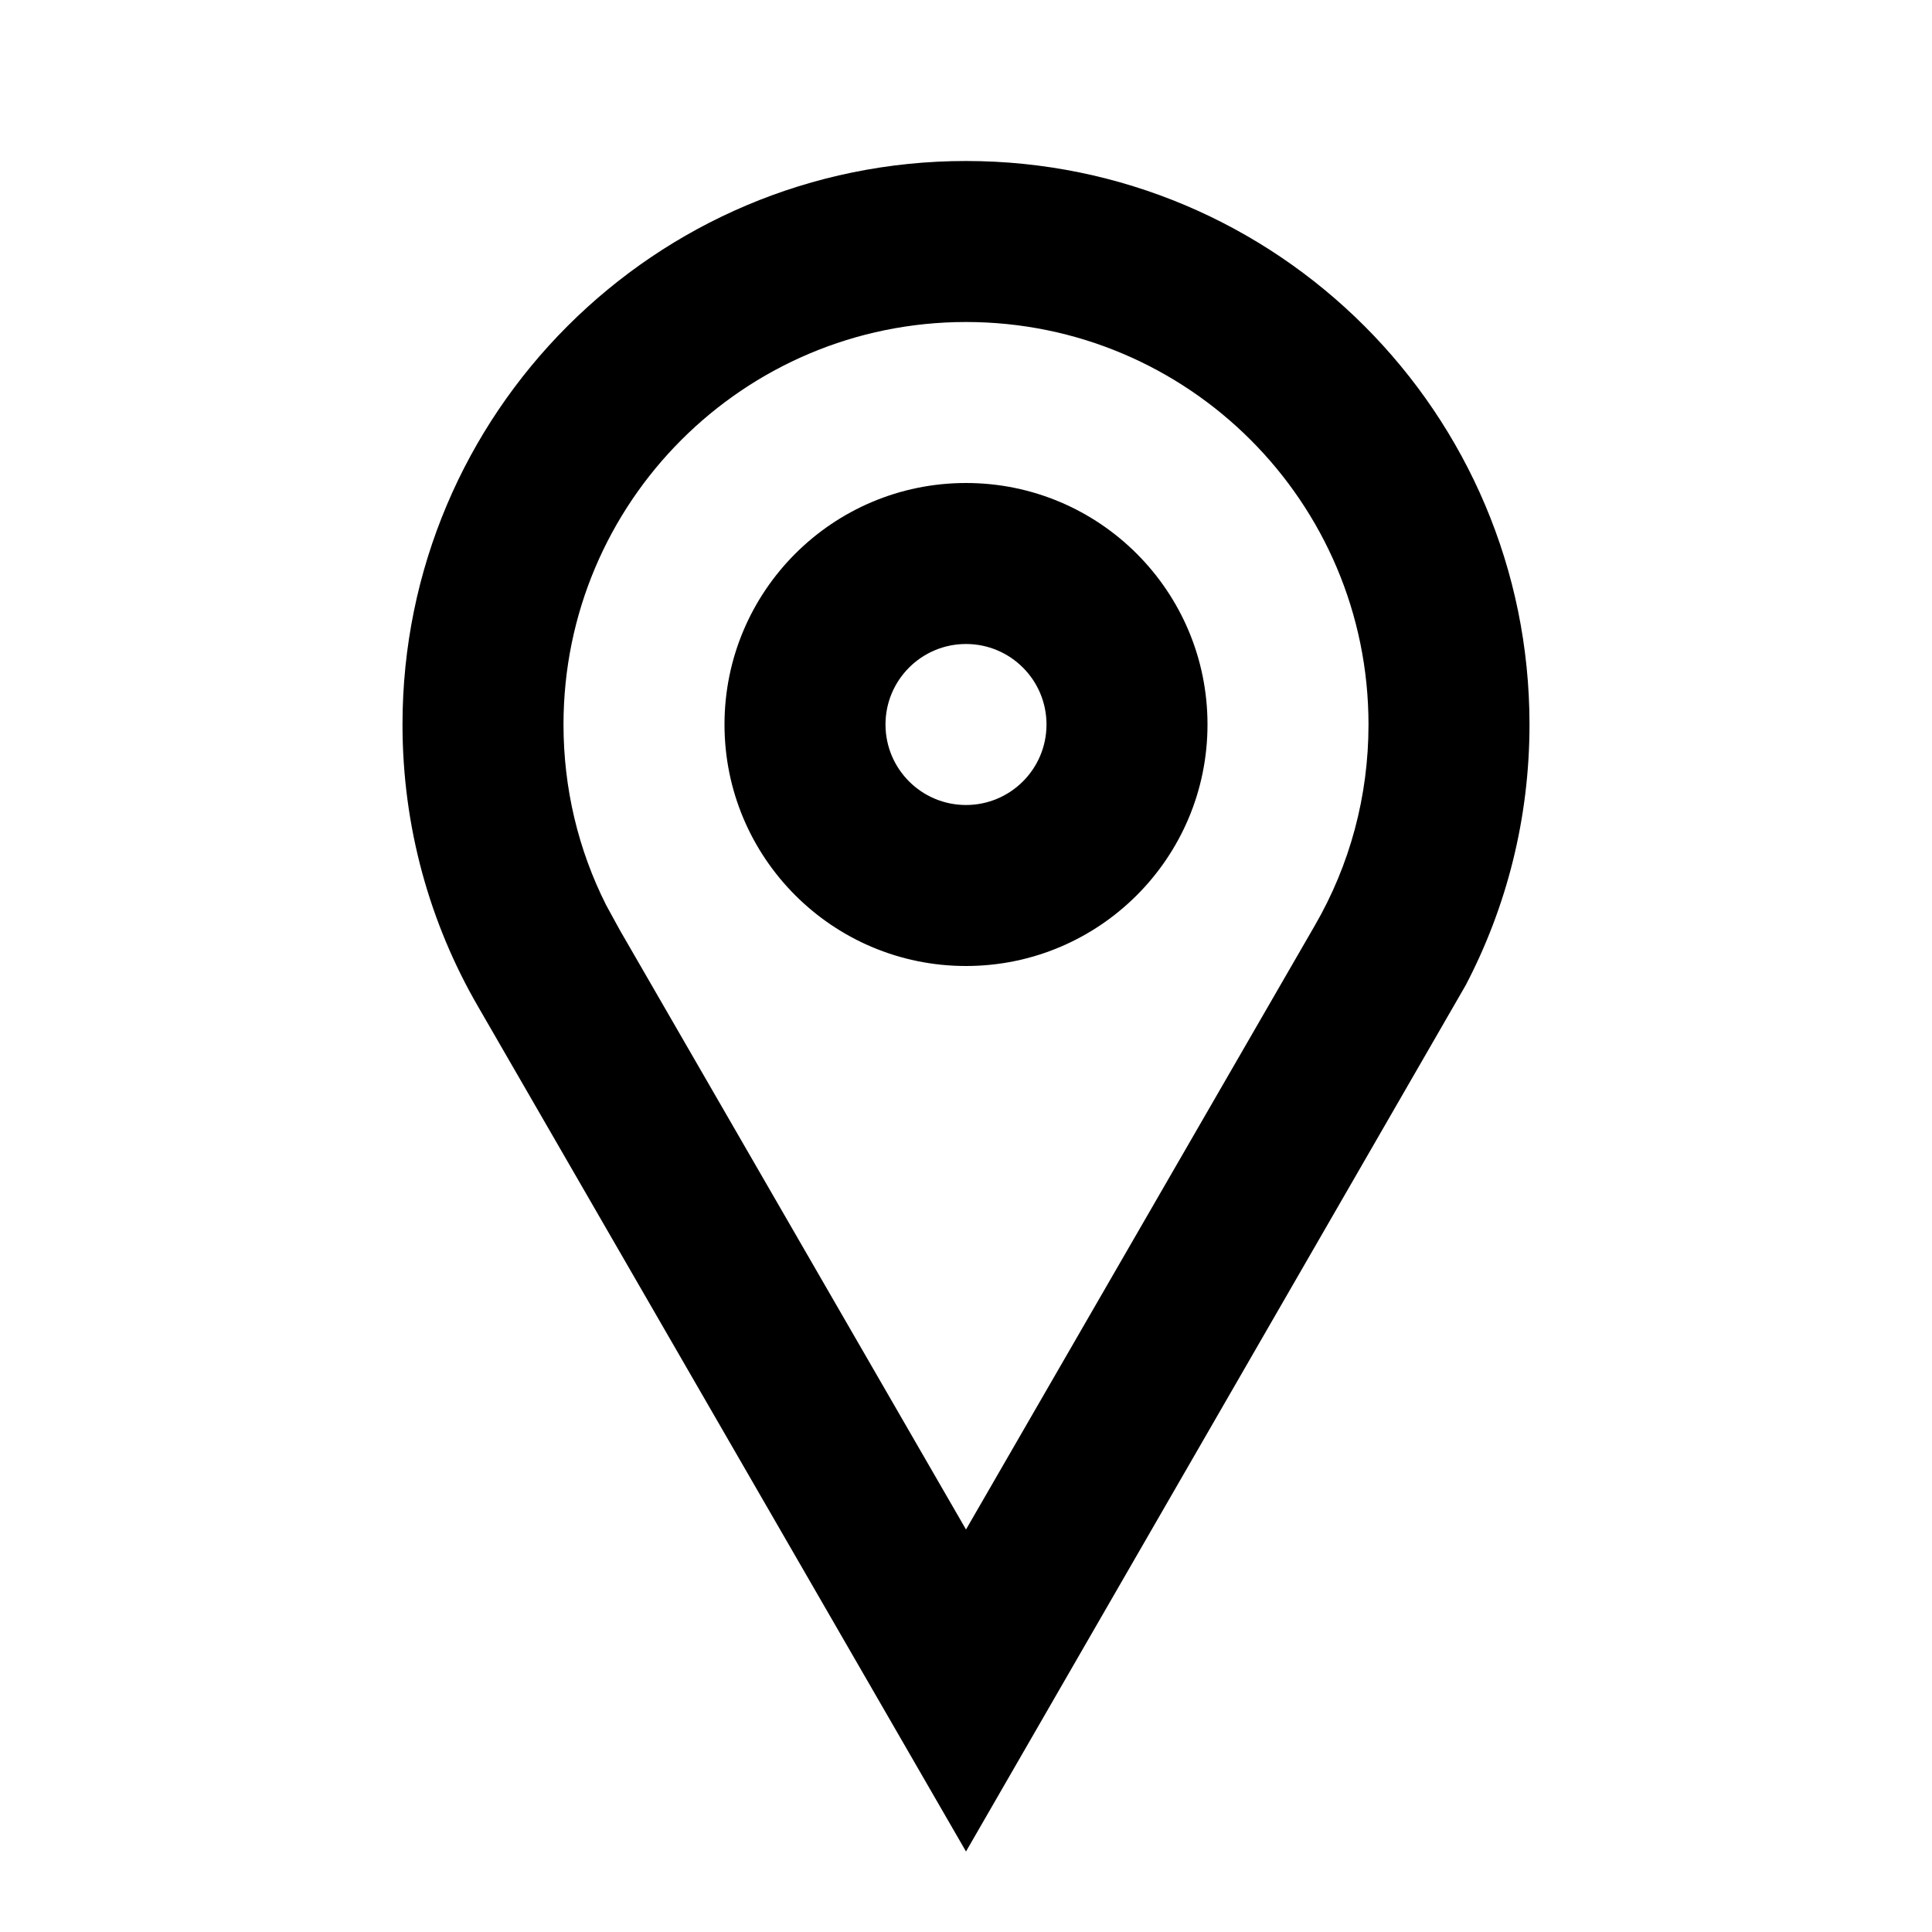
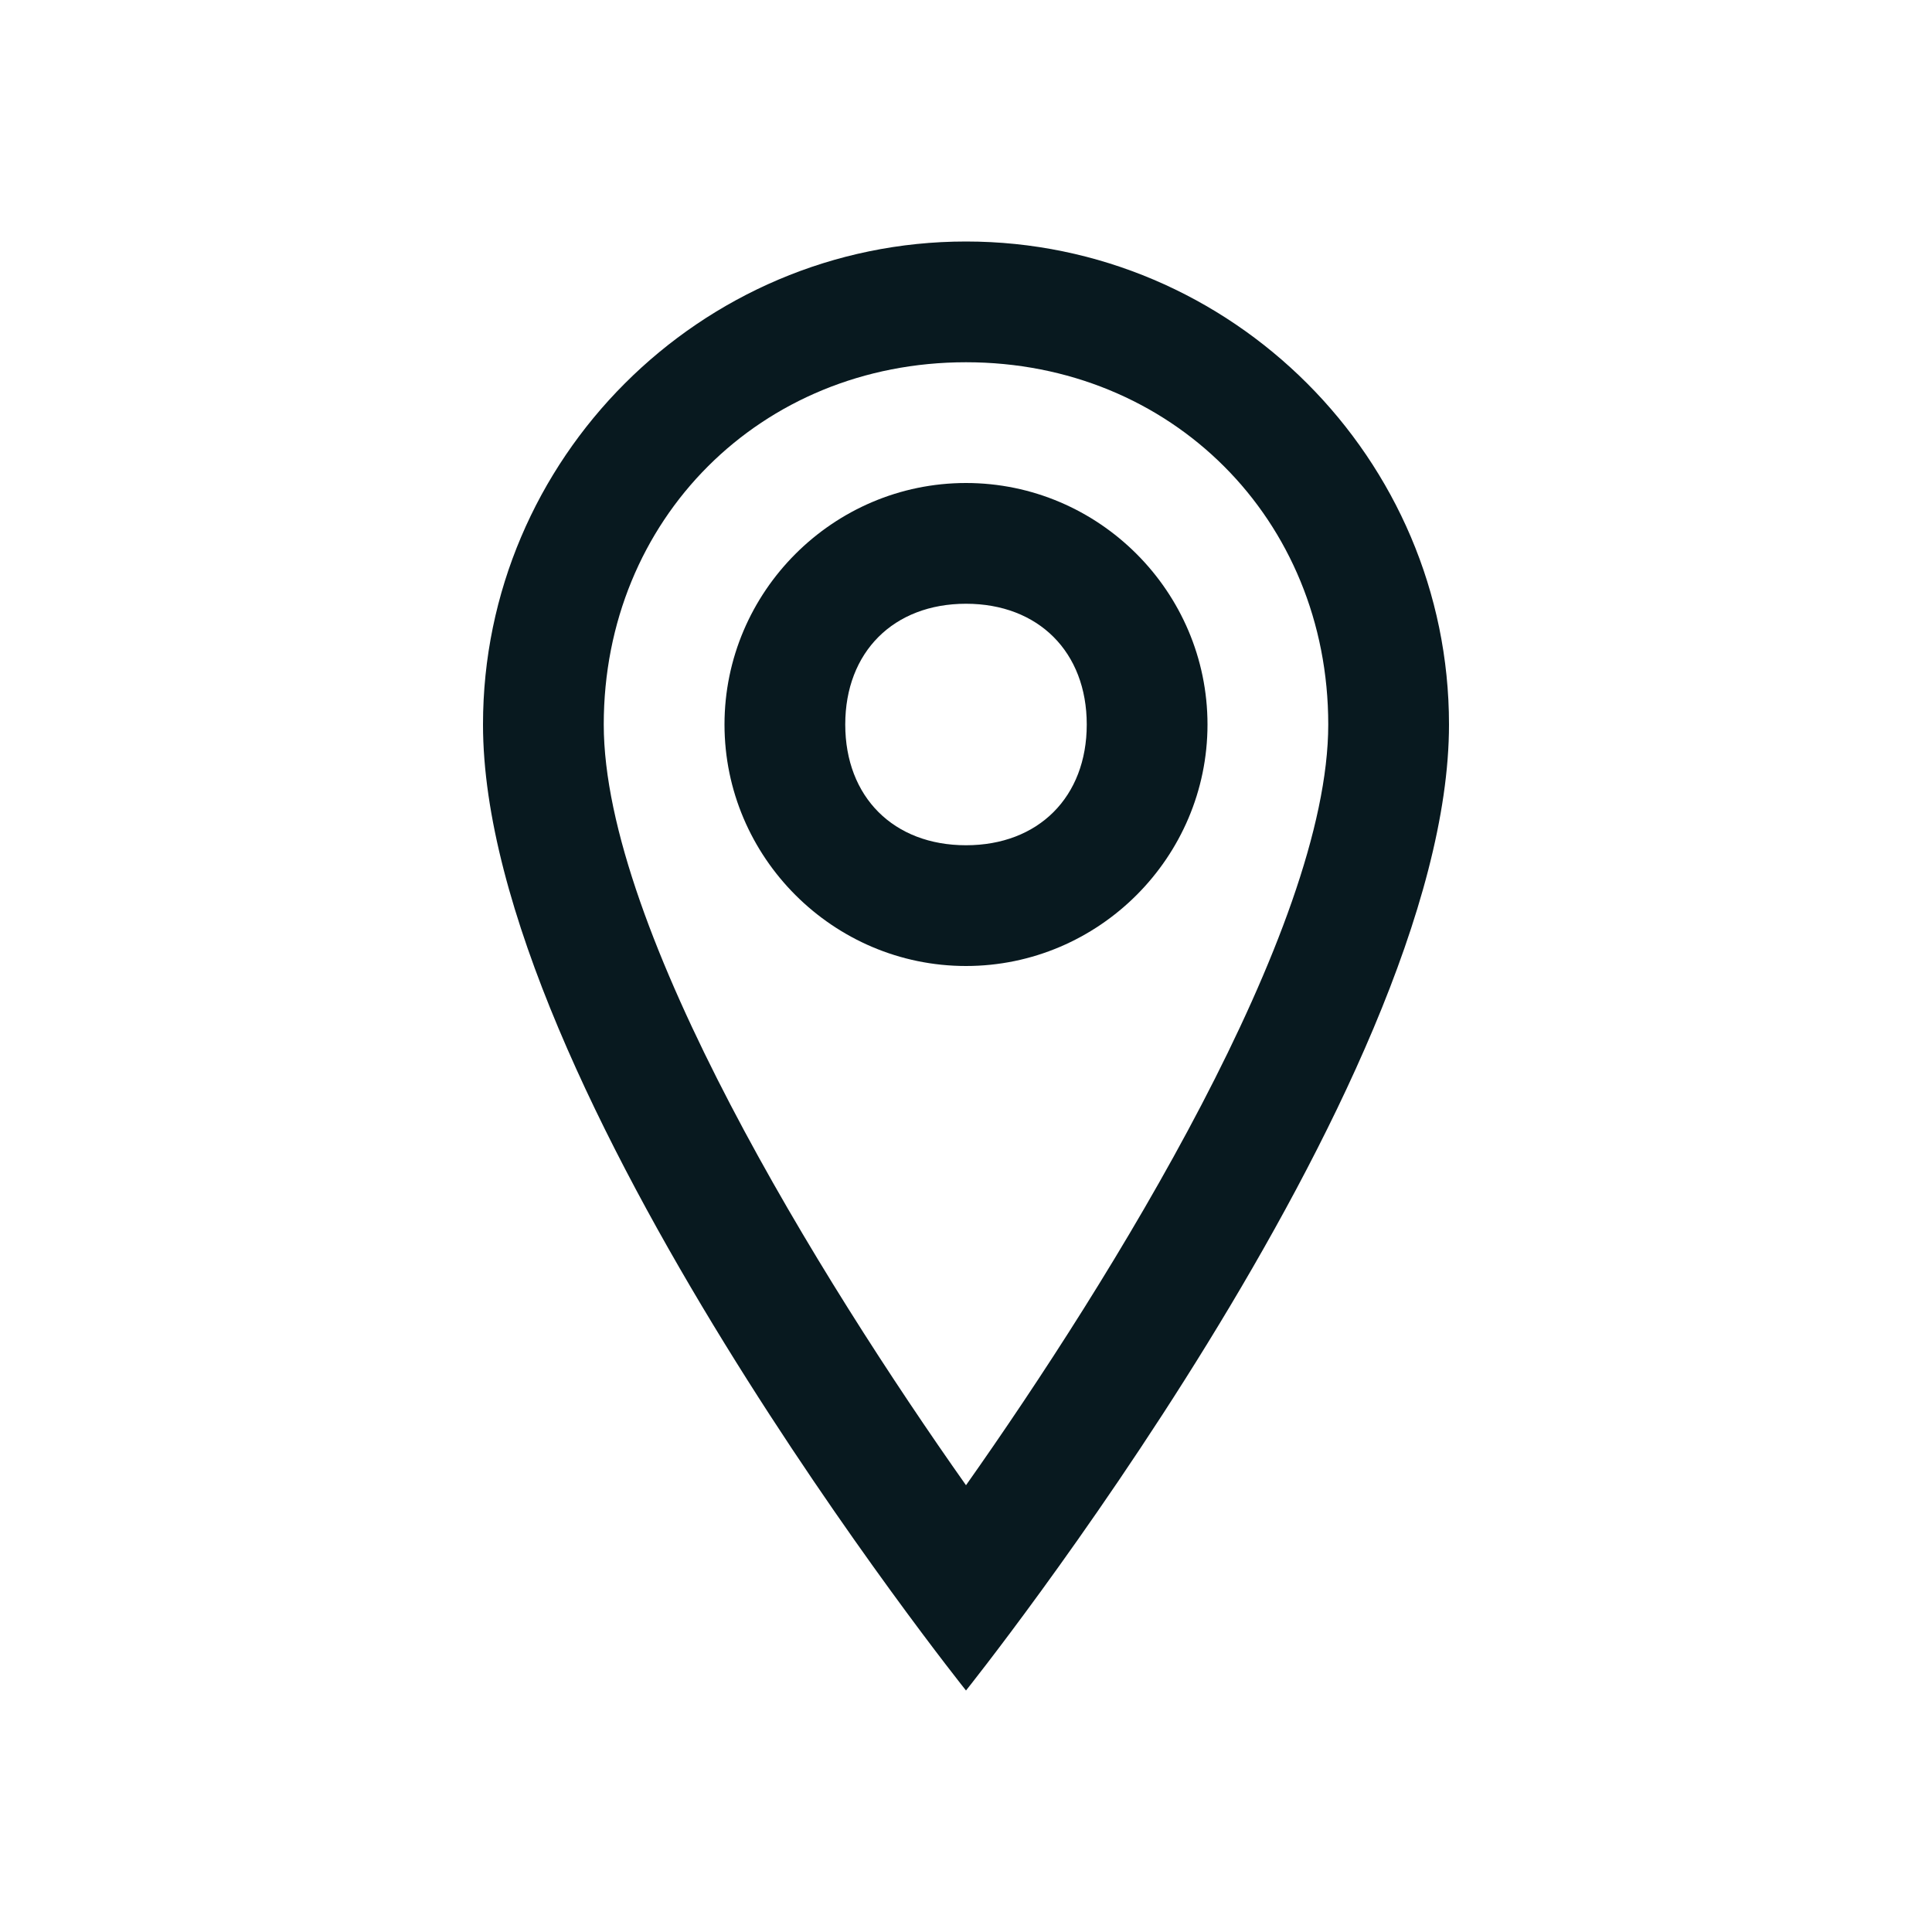
- <svg xmlns="http://www.w3.org/2000/svg" width="512px" height="512px" viewBox="0 0 512 512" version="1.1">
-   <g id="Page-1" stroke="none" stroke-width="1" fill="none" fill-rule="evenodd">
-     <g id="Combined-Shape" fill="#000000" transform="translate(106.6667, 42.66667)">
-       <path d="M149.333,7.10542736e-15 C231.808,7.10542736e-15 298.667,66.859 298.667,149.333 C298.667,174.27 292.572,197.766 281.751,218.441 L149.333,448 L19.983,224.009 C7.253,202.027 2.84217094e-14,176.537 2.84217094e-14,149.333 C2.84217094e-14,66.859 66.859,7.10542736e-15 149.333,7.10542736e-15 Z M149.333,42.667 C90.423,42.667 42.667,90.423 42.667,149.333 C42.667,166.273 46.575,182.527 53.97,197.2 L57.554,203.746 L149.333,362.667 L241.761,202.627 C251.054,186.58 256,168.391 256,149.333 C256,90.423 208.244,42.667 149.333,42.667 Z M149.333,85.333 C184.68,85.333 213.333,113.987 213.333,149.333 C213.333,184.68 184.68,213.333 149.333,213.333 C113.987,213.333 85.333,184.68 85.333,149.333 C85.333,113.987 113.987,85.333 149.333,85.333 Z M149.333,128 C137.551,128 128,137.551 128,149.333 C128,161.115 137.551,170.667 149.333,170.667 C161.115,170.667 170.667,161.115 170.667,149.333 C170.667,137.551 161.115,128 149.333,128 Z" />
-     </g>
+ <svg xmlns="http://www.w3.org/2000/svg" version="1.1" id="power_grey" x="0px" y="0px" viewBox="0 0 16 16" style="enable-background:new 0 0 16 16;" xml:space="preserve">
+   <style type="text/css">
+ 	.st0{fill:#08191F;}
+ 	.st1{clip-path:url(#SVGID_00000183228241316624572030000014212002990508767378_);}
+ 	.st2{fill-rule:evenodd;clip-rule:evenodd;fill:#08191F;}
+ </style>
+   <g>
+     <path class="st0" d="M8,3c1.7,0,3,1.3,3,3c0,1.7-1.8,4.6-3,6.3C6.8,10.6,5,7.7,5,6C5,4.3,6.3,3,8,3 M8,2C5.8,2,4,3.8,4,6   c0,3,4,8,4,8s4-5,4-8C12,3.8,10.2,2,8,2L8,2z" />
+     <path class="st0" d="M8,5c0.6,0,1,0.4,1,1S8.6,7,8,7S7,6.6,7,6S7.4,5,8,5 M8,4C6.9,4,6,4.9,6,6s0.9,2,2,2s2-0.9,2-2S9.1,4,8,4L8,4z   " />
  </g>
</svg>
